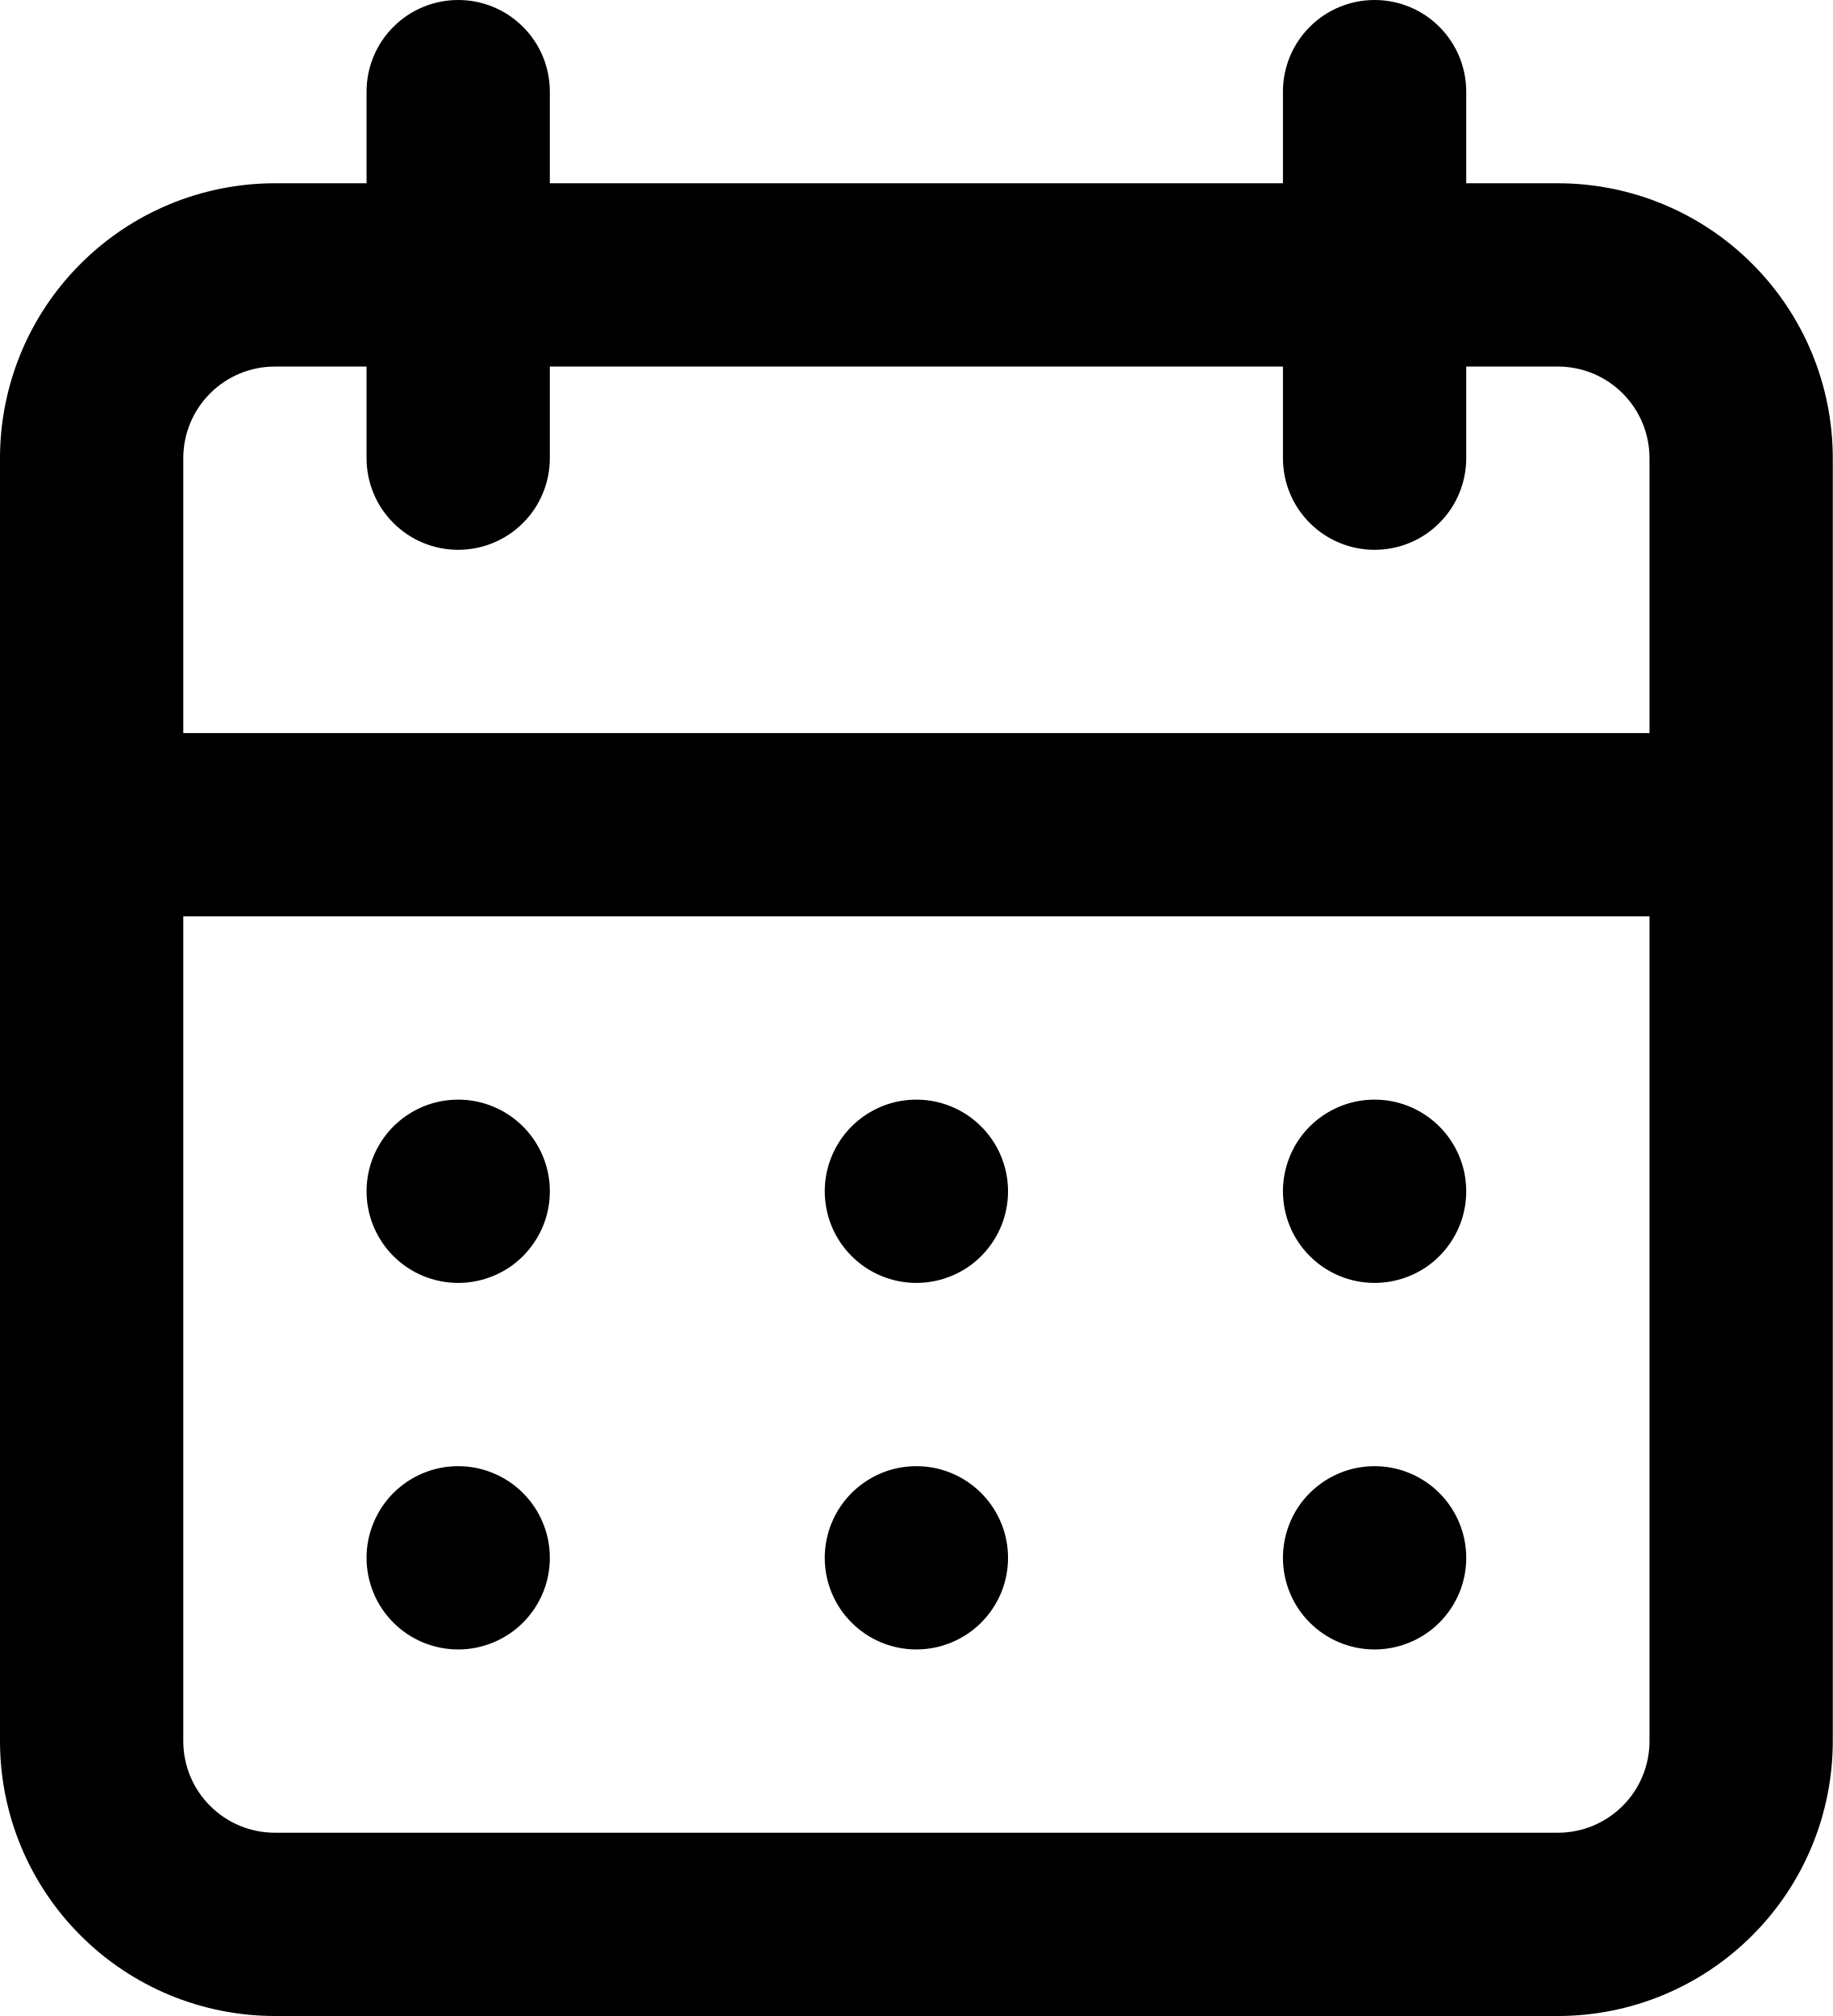
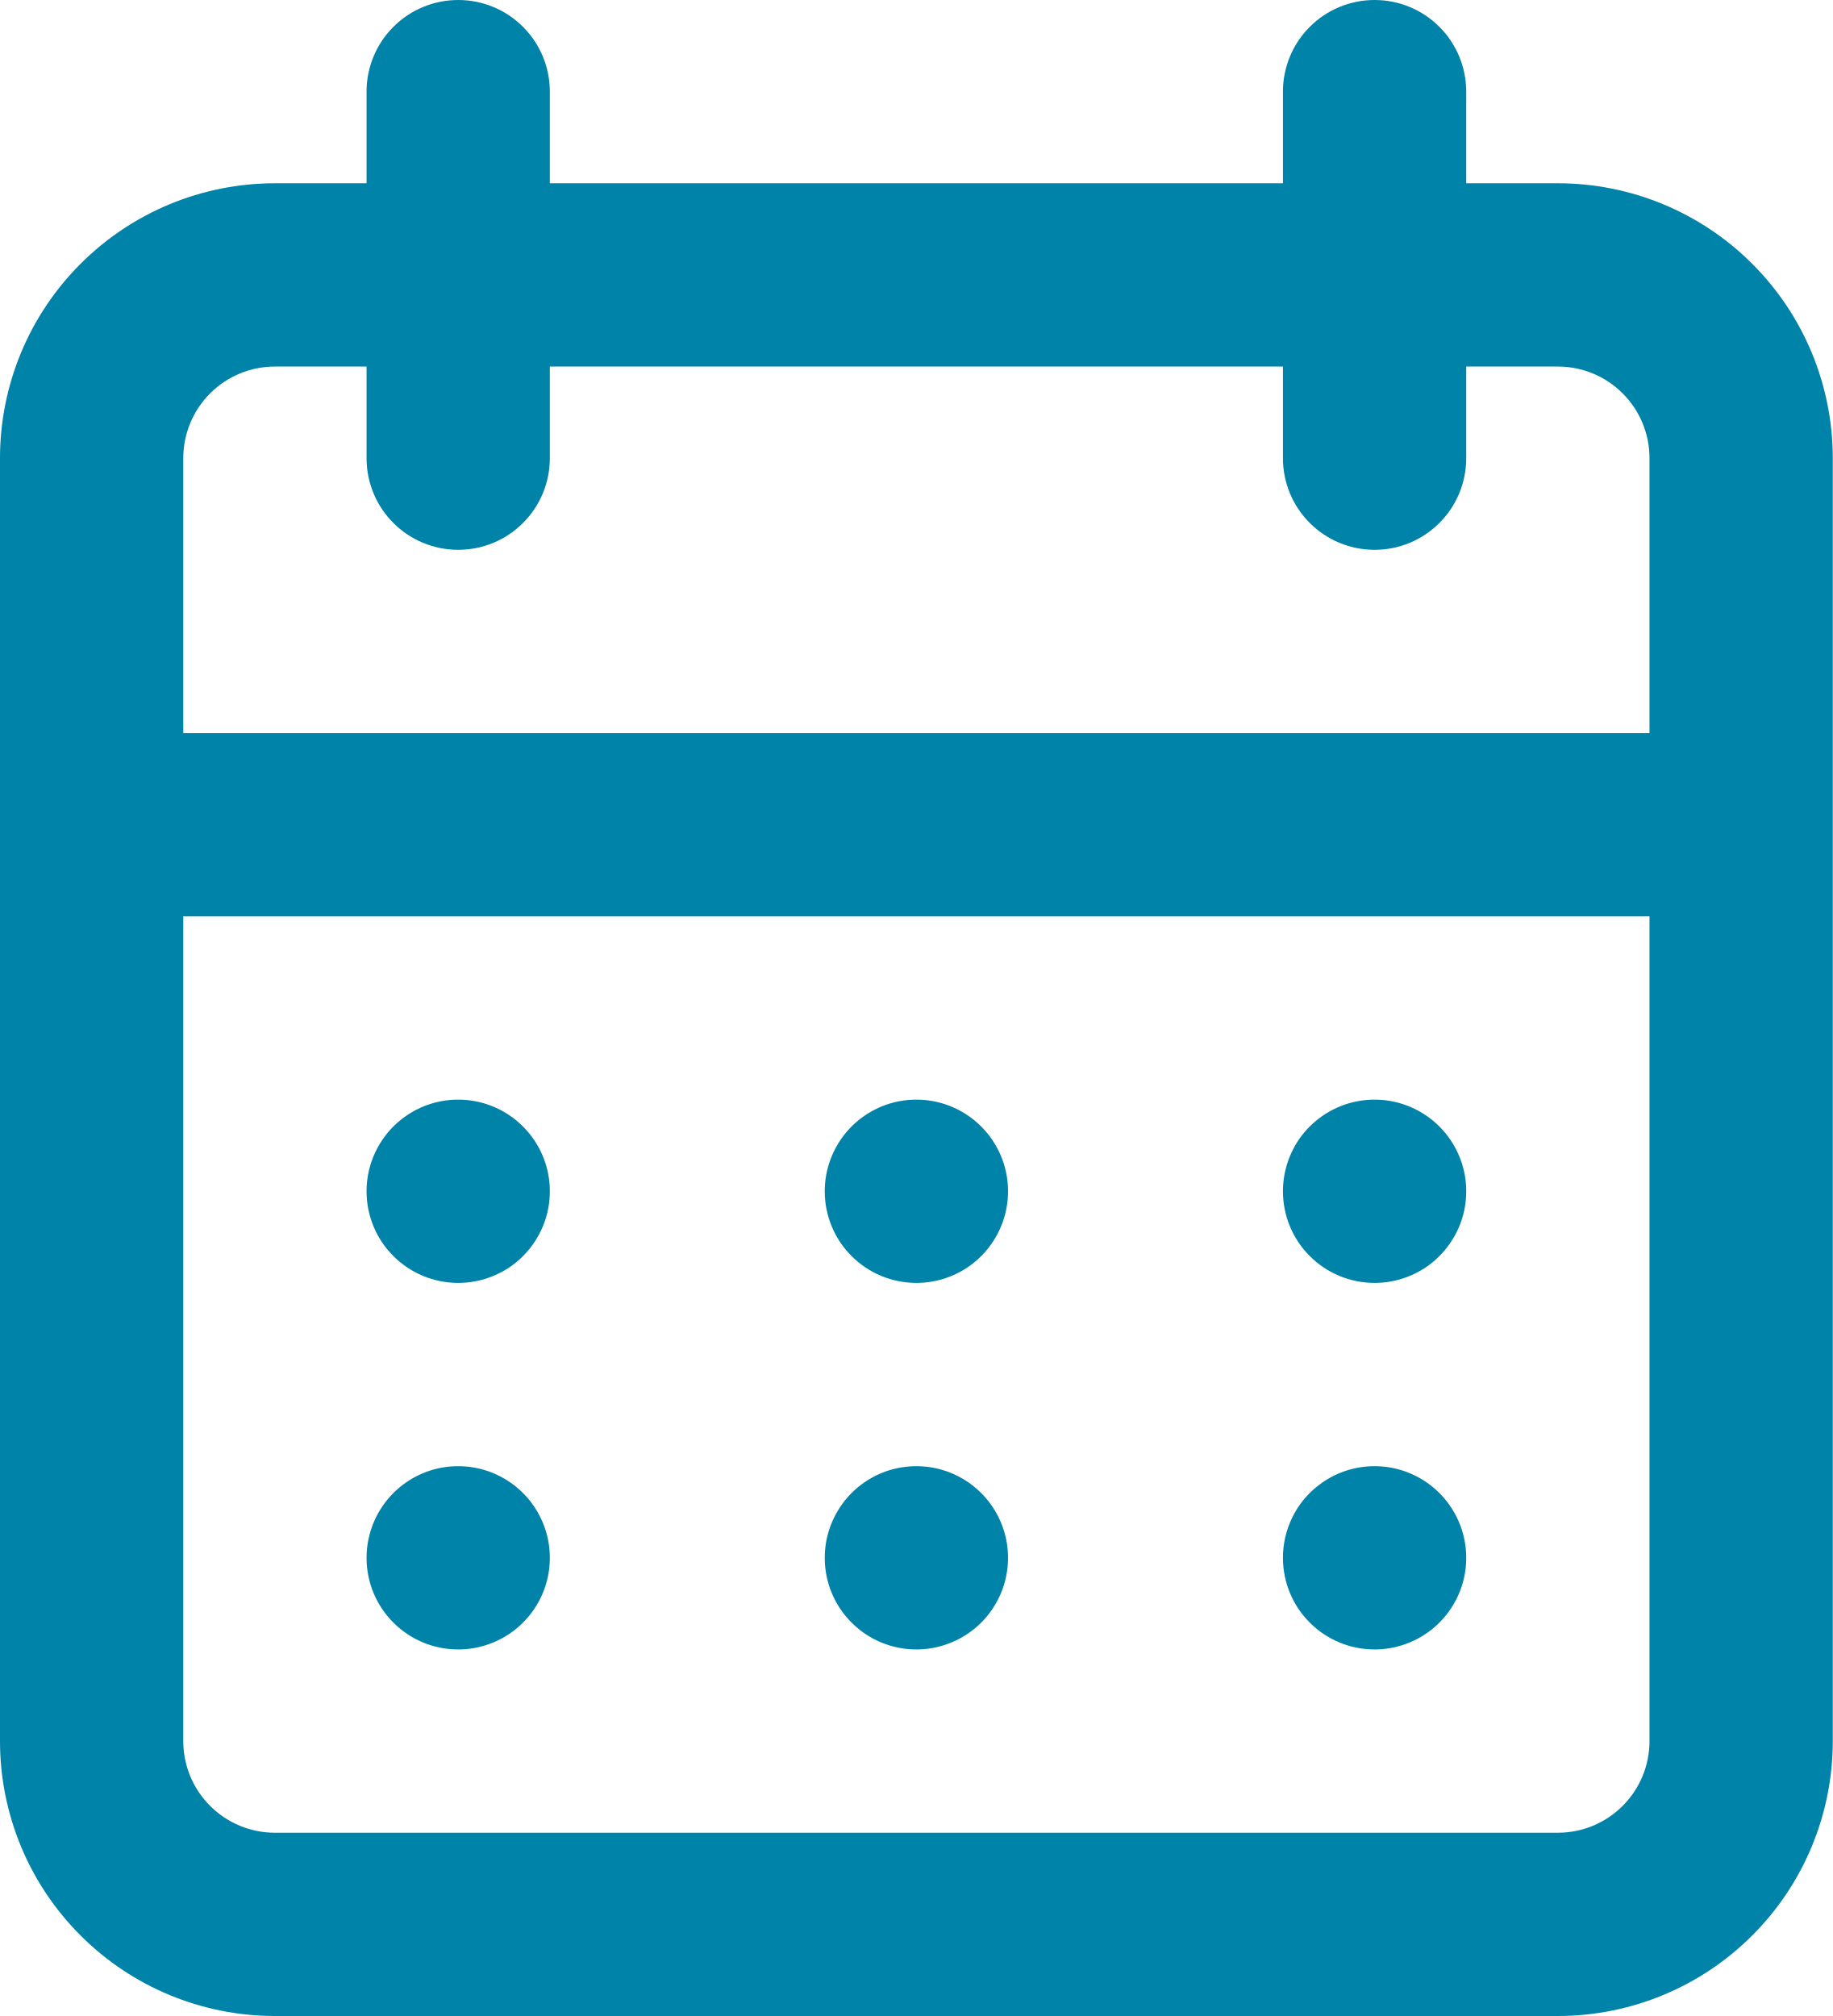
- <svg xmlns="http://www.w3.org/2000/svg" width="20" height="22" viewBox="0 0 20 22" fill="none">
-   <path d="M10 18C10.198 18 10.391 17.941 10.556 17.831C10.72 17.722 10.848 17.565 10.924 17.383C11 17.2 11.019 16.999 10.981 16.805C10.942 16.611 10.847 16.433 10.707 16.293C10.567 16.153 10.389 16.058 10.195 16.019C10.001 15.981 9.8 16 9.617 16.076C9.435 16.152 9.278 16.28 9.169 16.444C9.059 16.609 9 16.802 9 17C9 17.265 9.105 17.52 9.293 17.707C9.48 17.895 9.735 18 10 18ZM15 18C15.198 18 15.391 17.941 15.556 17.831C15.72 17.722 15.848 17.565 15.924 17.383C16 17.2 16.019 16.999 15.981 16.805C15.942 16.611 15.847 16.433 15.707 16.293C15.567 16.153 15.389 16.058 15.195 16.019C15.001 15.981 14.8 16 14.617 16.076C14.435 16.152 14.278 16.28 14.168 16.444C14.059 16.609 14 16.802 14 17C14 17.265 14.105 17.52 14.293 17.707C14.48 17.895 14.735 18 15 18ZM15 14C15.198 14 15.391 13.941 15.556 13.832C15.72 13.722 15.848 13.565 15.924 13.383C16 13.2 16.019 12.999 15.981 12.805C15.942 12.611 15.847 12.433 15.707 12.293C15.567 12.153 15.389 12.058 15.195 12.019C15.001 11.981 14.8 12 14.617 12.076C14.435 12.152 14.278 12.28 14.168 12.444C14.059 12.609 14 12.802 14 13C14 13.265 14.105 13.52 14.293 13.707C14.48 13.895 14.735 14 15 14ZM10 14C10.198 14 10.391 13.941 10.556 13.832C10.72 13.722 10.848 13.565 10.924 13.383C11 13.2 11.019 12.999 10.981 12.805C10.942 12.611 10.847 12.433 10.707 12.293C10.567 12.153 10.389 12.058 10.195 12.019C10.001 11.981 9.8 12 9.617 12.076C9.435 12.152 9.278 12.28 9.169 12.444C9.059 12.609 9 12.802 9 13C9 13.265 9.105 13.52 9.293 13.707C9.48 13.895 9.735 14 10 14ZM17 2H16V1C16 0.735 15.895 0.48 15.707 0.293C15.52 0.105 15.265 0 15 0C14.735 0 14.48 0.105 14.293 0.293C14.105 0.48 14 0.735 14 1V2H6V1C6 0.735 5.895 0.48 5.707 0.293C5.52 0.105 5.265 0 5 0C4.735 0 4.48 0.105 4.293 0.293C4.105 0.48 4 0.735 4 1V2H3C2.204 2 1.441 2.316 0.879 2.879C0.316 3.441 0 4.204 0 5V19C0 19.796 0.316 20.559 0.879 21.121C1.441 21.684 2.204 22 3 22H17C17.796 22 18.559 21.684 19.121 21.121C19.684 20.559 20 19.796 20 19V5C20 4.204 19.684 3.441 19.121 2.879C18.559 2.316 17.796 2 17 2ZM18 19C18 19.265 17.895 19.52 17.707 19.707C17.52 19.895 17.265 20 17 20H3C2.735 20 2.48 19.895 2.293 19.707C2.105 19.52 2 19.265 2 19V10H18V19ZM18 8H2V5C2 4.735 2.105 4.48 2.293 4.293C2.48 4.105 2.735 4 3 4H4V5C4 5.265 4.105 5.52 4.293 5.707C4.48 5.895 4.735 6 5 6C5.265 6 5.52 5.895 5.707 5.707C5.895 5.52 6 5.265 6 5V4H14V5C14 5.265 14.105 5.52 14.293 5.707C14.48 5.895 14.735 6 15 6C15.265 6 15.52 5.895 15.707 5.707C15.895 5.52 16 5.265 16 5V4H17C17.265 4 17.52 4.105 17.707 4.293C17.895 4.48 18 4.735 18 5V8ZM5 14C5.198 14 5.391 13.941 5.556 13.832C5.72 13.722 5.848 13.565 5.924 13.383C6 13.2 6.019 12.999 5.981 12.805C5.942 12.611 5.847 12.433 5.707 12.293C5.567 12.153 5.389 12.058 5.195 12.019C5.001 11.981 4.8 12 4.617 12.076C4.435 12.152 4.278 12.28 4.169 12.444C4.059 12.609 4 12.802 4 13C4 13.265 4.105 13.52 4.293 13.707C4.48 13.895 4.735 14 5 14ZM5 18C5.198 18 5.391 17.941 5.556 17.831C5.72 17.722 5.848 17.565 5.924 17.383C6 17.2 6.019 16.999 5.981 16.805C5.942 16.611 5.847 16.433 5.707 16.293C5.567 16.153 5.389 16.058 5.195 16.019C5.001 15.981 4.8 16 4.617 16.076C4.435 16.152 4.278 16.28 4.169 16.444C4.059 16.609 4 16.802 4 17C4 17.265 4.105 17.52 4.293 17.707C4.48 17.895 4.735 18 5 18Z" fill="black" />
+ <svg xmlns="http://www.w3.org/2000/svg" width="20" height="22" fill="#0083A8" viewBox="0 0 20 22">
+   <path d="M10 18C10.198 18 10.391 17.941 10.556 17.831C10.72 17.722 10.848 17.565 10.924 17.383C11 17.2 11.019 16.999 10.981 16.805C10.942 16.611 10.847 16.433 10.707 16.293C10.567 16.153 10.389 16.058 10.195 16.019C10.001 15.981 9.8 16 9.617 16.076C9.435 16.152 9.278 16.28 9.169 16.444C9.059 16.609 9 16.802 9 17C9 17.265 9.105 17.52 9.293 17.707C9.48 17.895 9.735 18 10 18ZM15 18C15.198 18 15.391 17.941 15.556 17.831C15.72 17.722 15.848 17.565 15.924 17.383C16 17.2 16.019 16.999 15.981 16.805C15.942 16.611 15.847 16.433 15.707 16.293C15.567 16.153 15.389 16.058 15.195 16.019C15.001 15.981 14.8 16 14.617 16.076C14.435 16.152 14.278 16.28 14.168 16.444C14.059 16.609 14 16.802 14 17C14 17.265 14.105 17.52 14.293 17.707C14.48 17.895 14.735 18 15 18ZM15 14C15.198 14 15.391 13.941 15.556 13.832C15.72 13.722 15.848 13.565 15.924 13.383C16 13.2 16.019 12.999 15.981 12.805C15.942 12.611 15.847 12.433 15.707 12.293C15.567 12.153 15.389 12.058 15.195 12.019C15.001 11.981 14.8 12 14.617 12.076C14.435 12.152 14.278 12.28 14.168 12.444C14.059 12.609 14 12.802 14 13C14 13.265 14.105 13.52 14.293 13.707C14.48 13.895 14.735 14 15 14ZM10 14C10.198 14 10.391 13.941 10.556 13.832C10.72 13.722 10.848 13.565 10.924 13.383C11 13.2 11.019 12.999 10.981 12.805C10.942 12.611 10.847 12.433 10.707 12.293C10.567 12.153 10.389 12.058 10.195 12.019C10.001 11.981 9.8 12 9.617 12.076C9.435 12.152 9.278 12.28 9.169 12.444C9.059 12.609 9 12.802 9 13C9 13.265 9.105 13.52 9.293 13.707C9.48 13.895 9.735 14 10 14ZM17 2H16V1C16 0.735 15.895 0.48 15.707 0.293C15.52 0.105 15.265 0 15 0C14.735 0 14.48 0.105 14.293 0.293C14.105 0.48 14 0.735 14 1V2H6V1C6 0.735 5.895 0.48 5.707 0.293C5.52 0.105 5.265 0 5 0C4.735 0 4.48 0.105 4.293 0.293C4.105 0.48 4 0.735 4 1V2H3C2.204 2 1.441 2.316 0.879 2.879C0.316 3.441 0 4.204 0 5V19C0 19.796 0.316 20.559 0.879 21.121C1.441 21.684 2.204 22 3 22H17C17.796 22 18.559 21.684 19.121 21.121C19.684 20.559 20 19.796 20 19V5C20 4.204 19.684 3.441 19.121 2.879C18.559 2.316 17.796 2 17 2ZM18 19C18 19.265 17.895 19.52 17.707 19.707C17.52 19.895 17.265 20 17 20H3C2.735 20 2.48 19.895 2.293 19.707C2.105 19.52 2 19.265 2 19V10H18V19ZM18 8H2V5C2 4.735 2.105 4.48 2.293 4.293C2.48 4.105 2.735 4 3 4H4V5C4 5.265 4.105 5.52 4.293 5.707C4.48 5.895 4.735 6 5 6C5.265 6 5.52 5.895 5.707 5.707C5.895 5.52 6 5.265 6 5V4H14V5C14 5.265 14.105 5.52 14.293 5.707C14.48 5.895 14.735 6 15 6C15.265 6 15.52 5.895 15.707 5.707C15.895 5.52 16 5.265 16 5V4H17C17.265 4 17.52 4.105 17.707 4.293C17.895 4.48 18 4.735 18 5V8ZM5 14C5.198 14 5.391 13.941 5.556 13.832C5.72 13.722 5.848 13.565 5.924 13.383C6 13.2 6.019 12.999 5.981 12.805C5.942 12.611 5.847 12.433 5.707 12.293C5.567 12.153 5.389 12.058 5.195 12.019C5.001 11.981 4.8 12 4.617 12.076C4.435 12.152 4.278 12.28 4.169 12.444C4.059 12.609 4 12.802 4 13C4 13.265 4.105 13.52 4.293 13.707C4.48 13.895 4.735 14 5 14ZM5 18C5.198 18 5.391 17.941 5.556 17.831C5.72 17.722 5.848 17.565 5.924 17.383C6 17.2 6.019 16.999 5.981 16.805C5.942 16.611 5.847 16.433 5.707 16.293C5.567 16.153 5.389 16.058 5.195 16.019C5.001 15.981 4.8 16 4.617 16.076C4.435 16.152 4.278 16.28 4.169 16.444C4.059 16.609 4 16.802 4 17C4 17.265 4.105 17.52 4.293 17.707C4.48 17.895 4.735 18 5 18Z" />
</svg>
